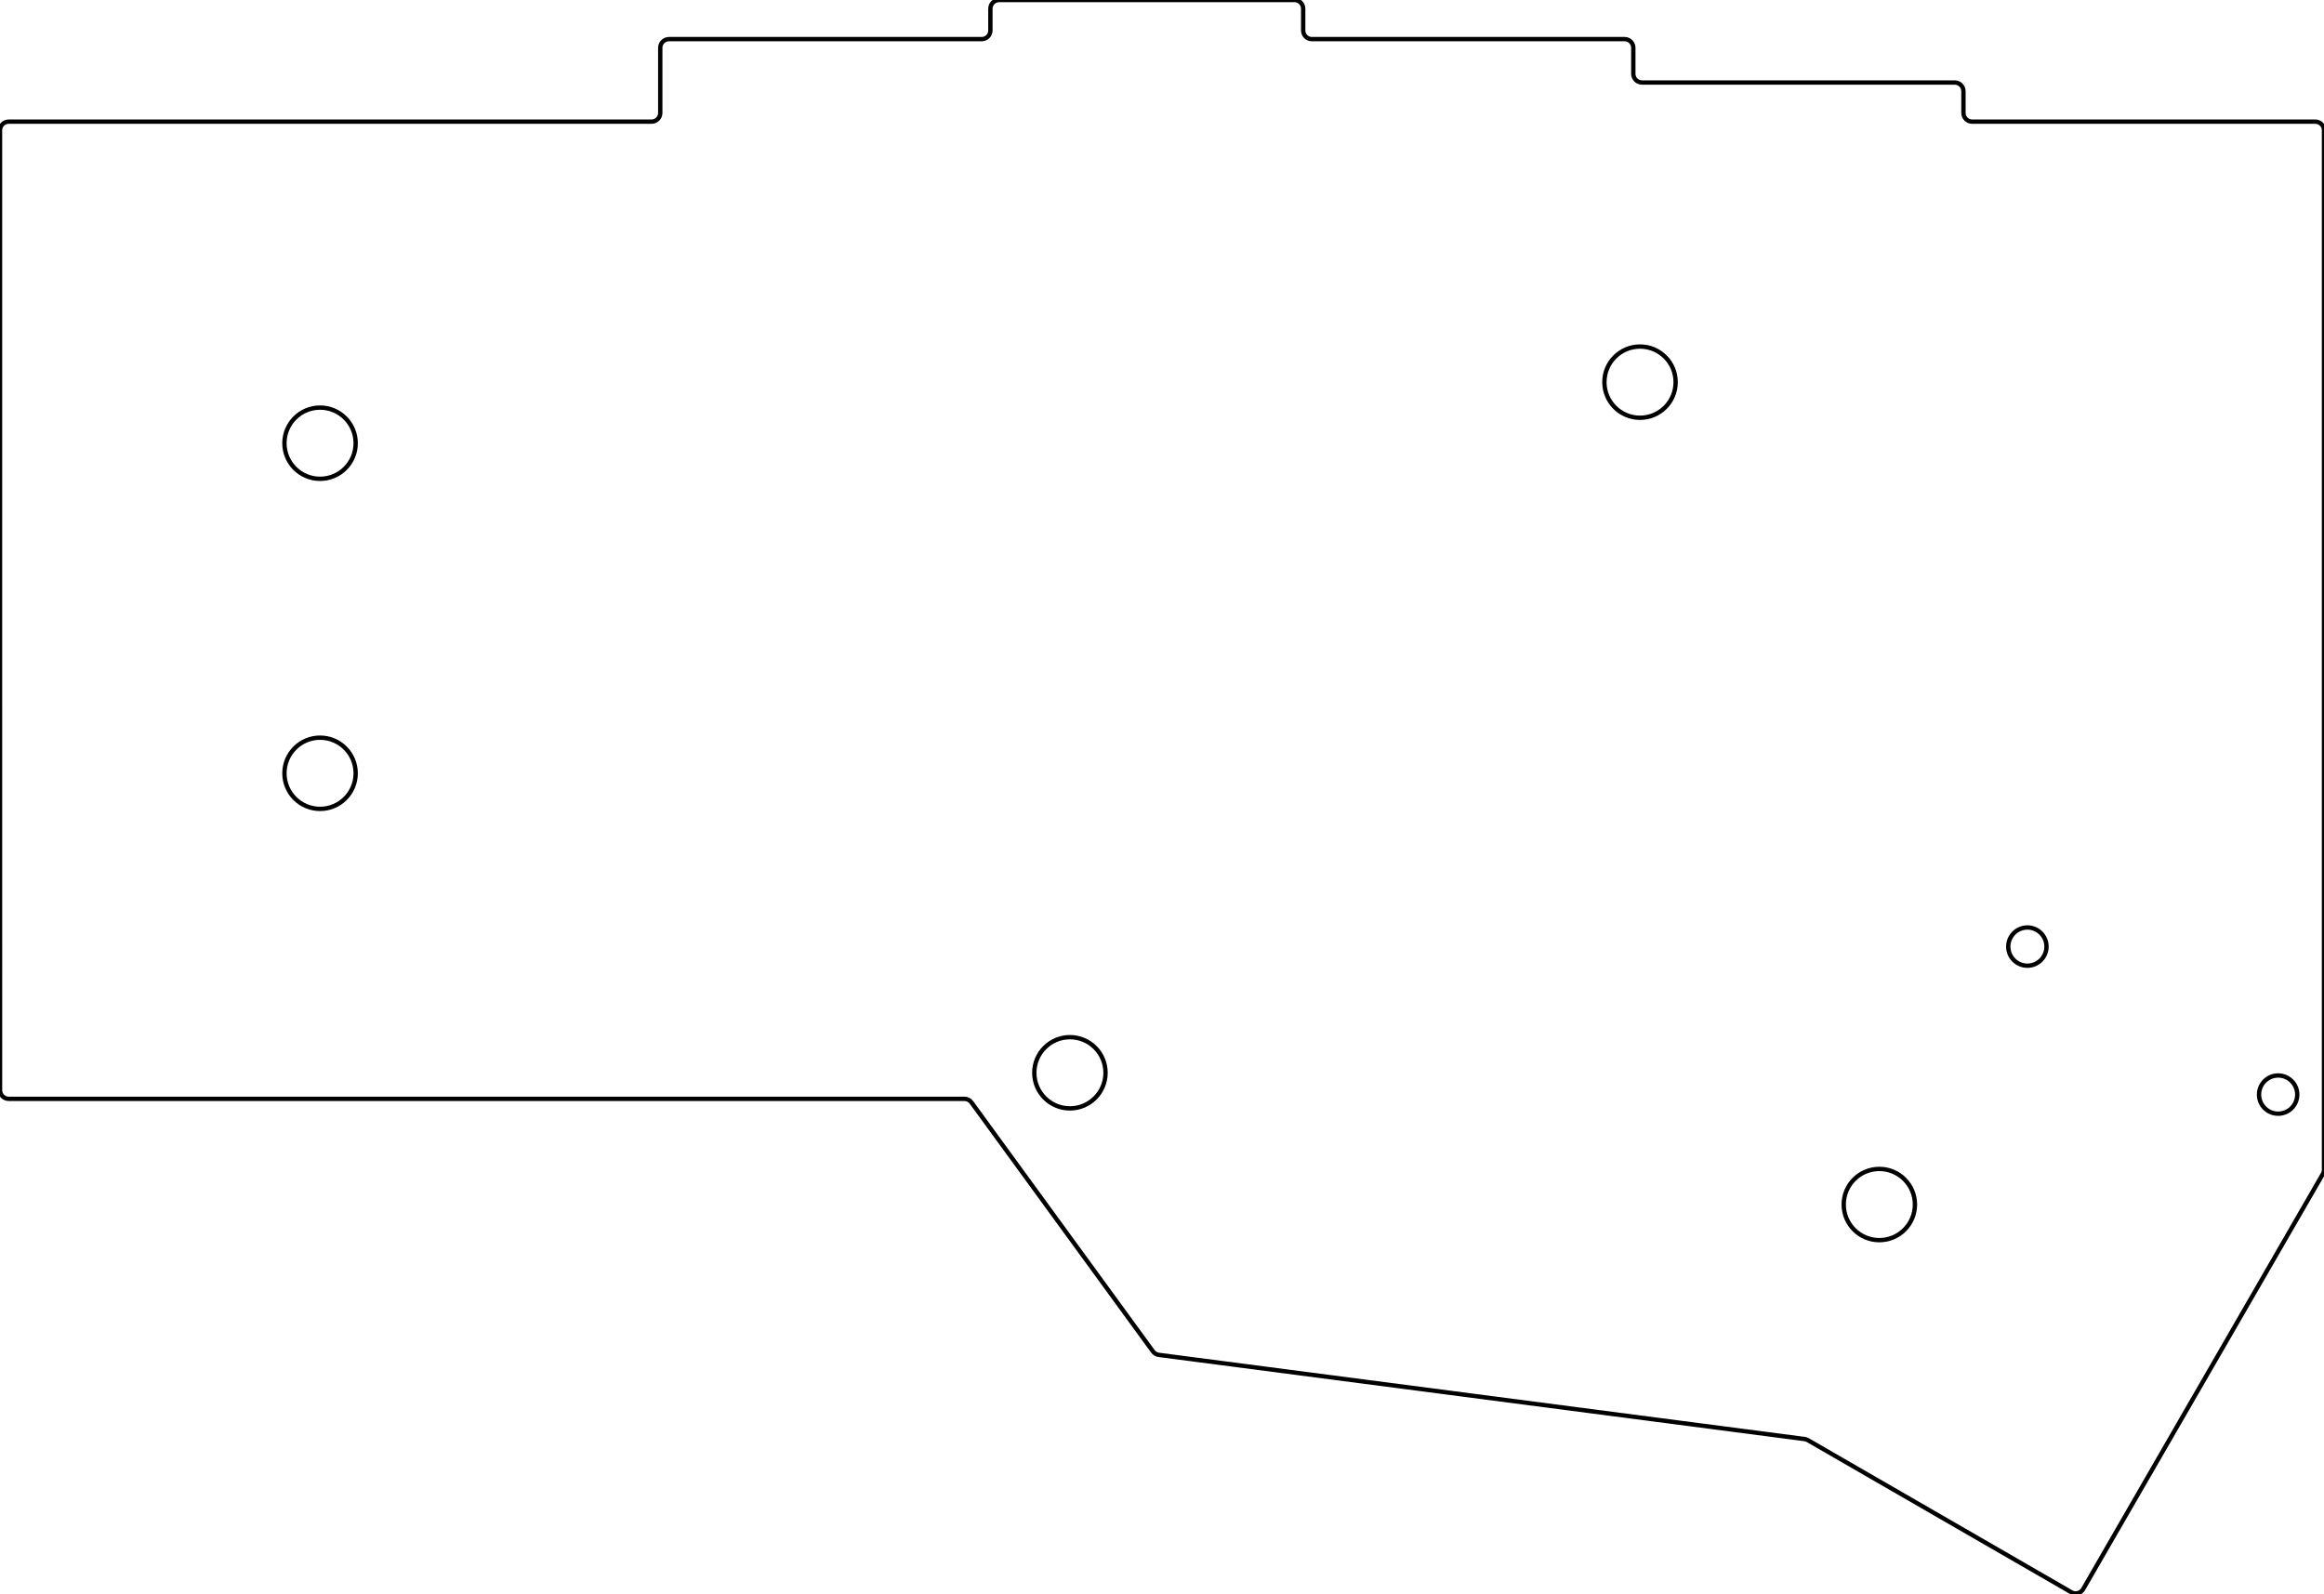
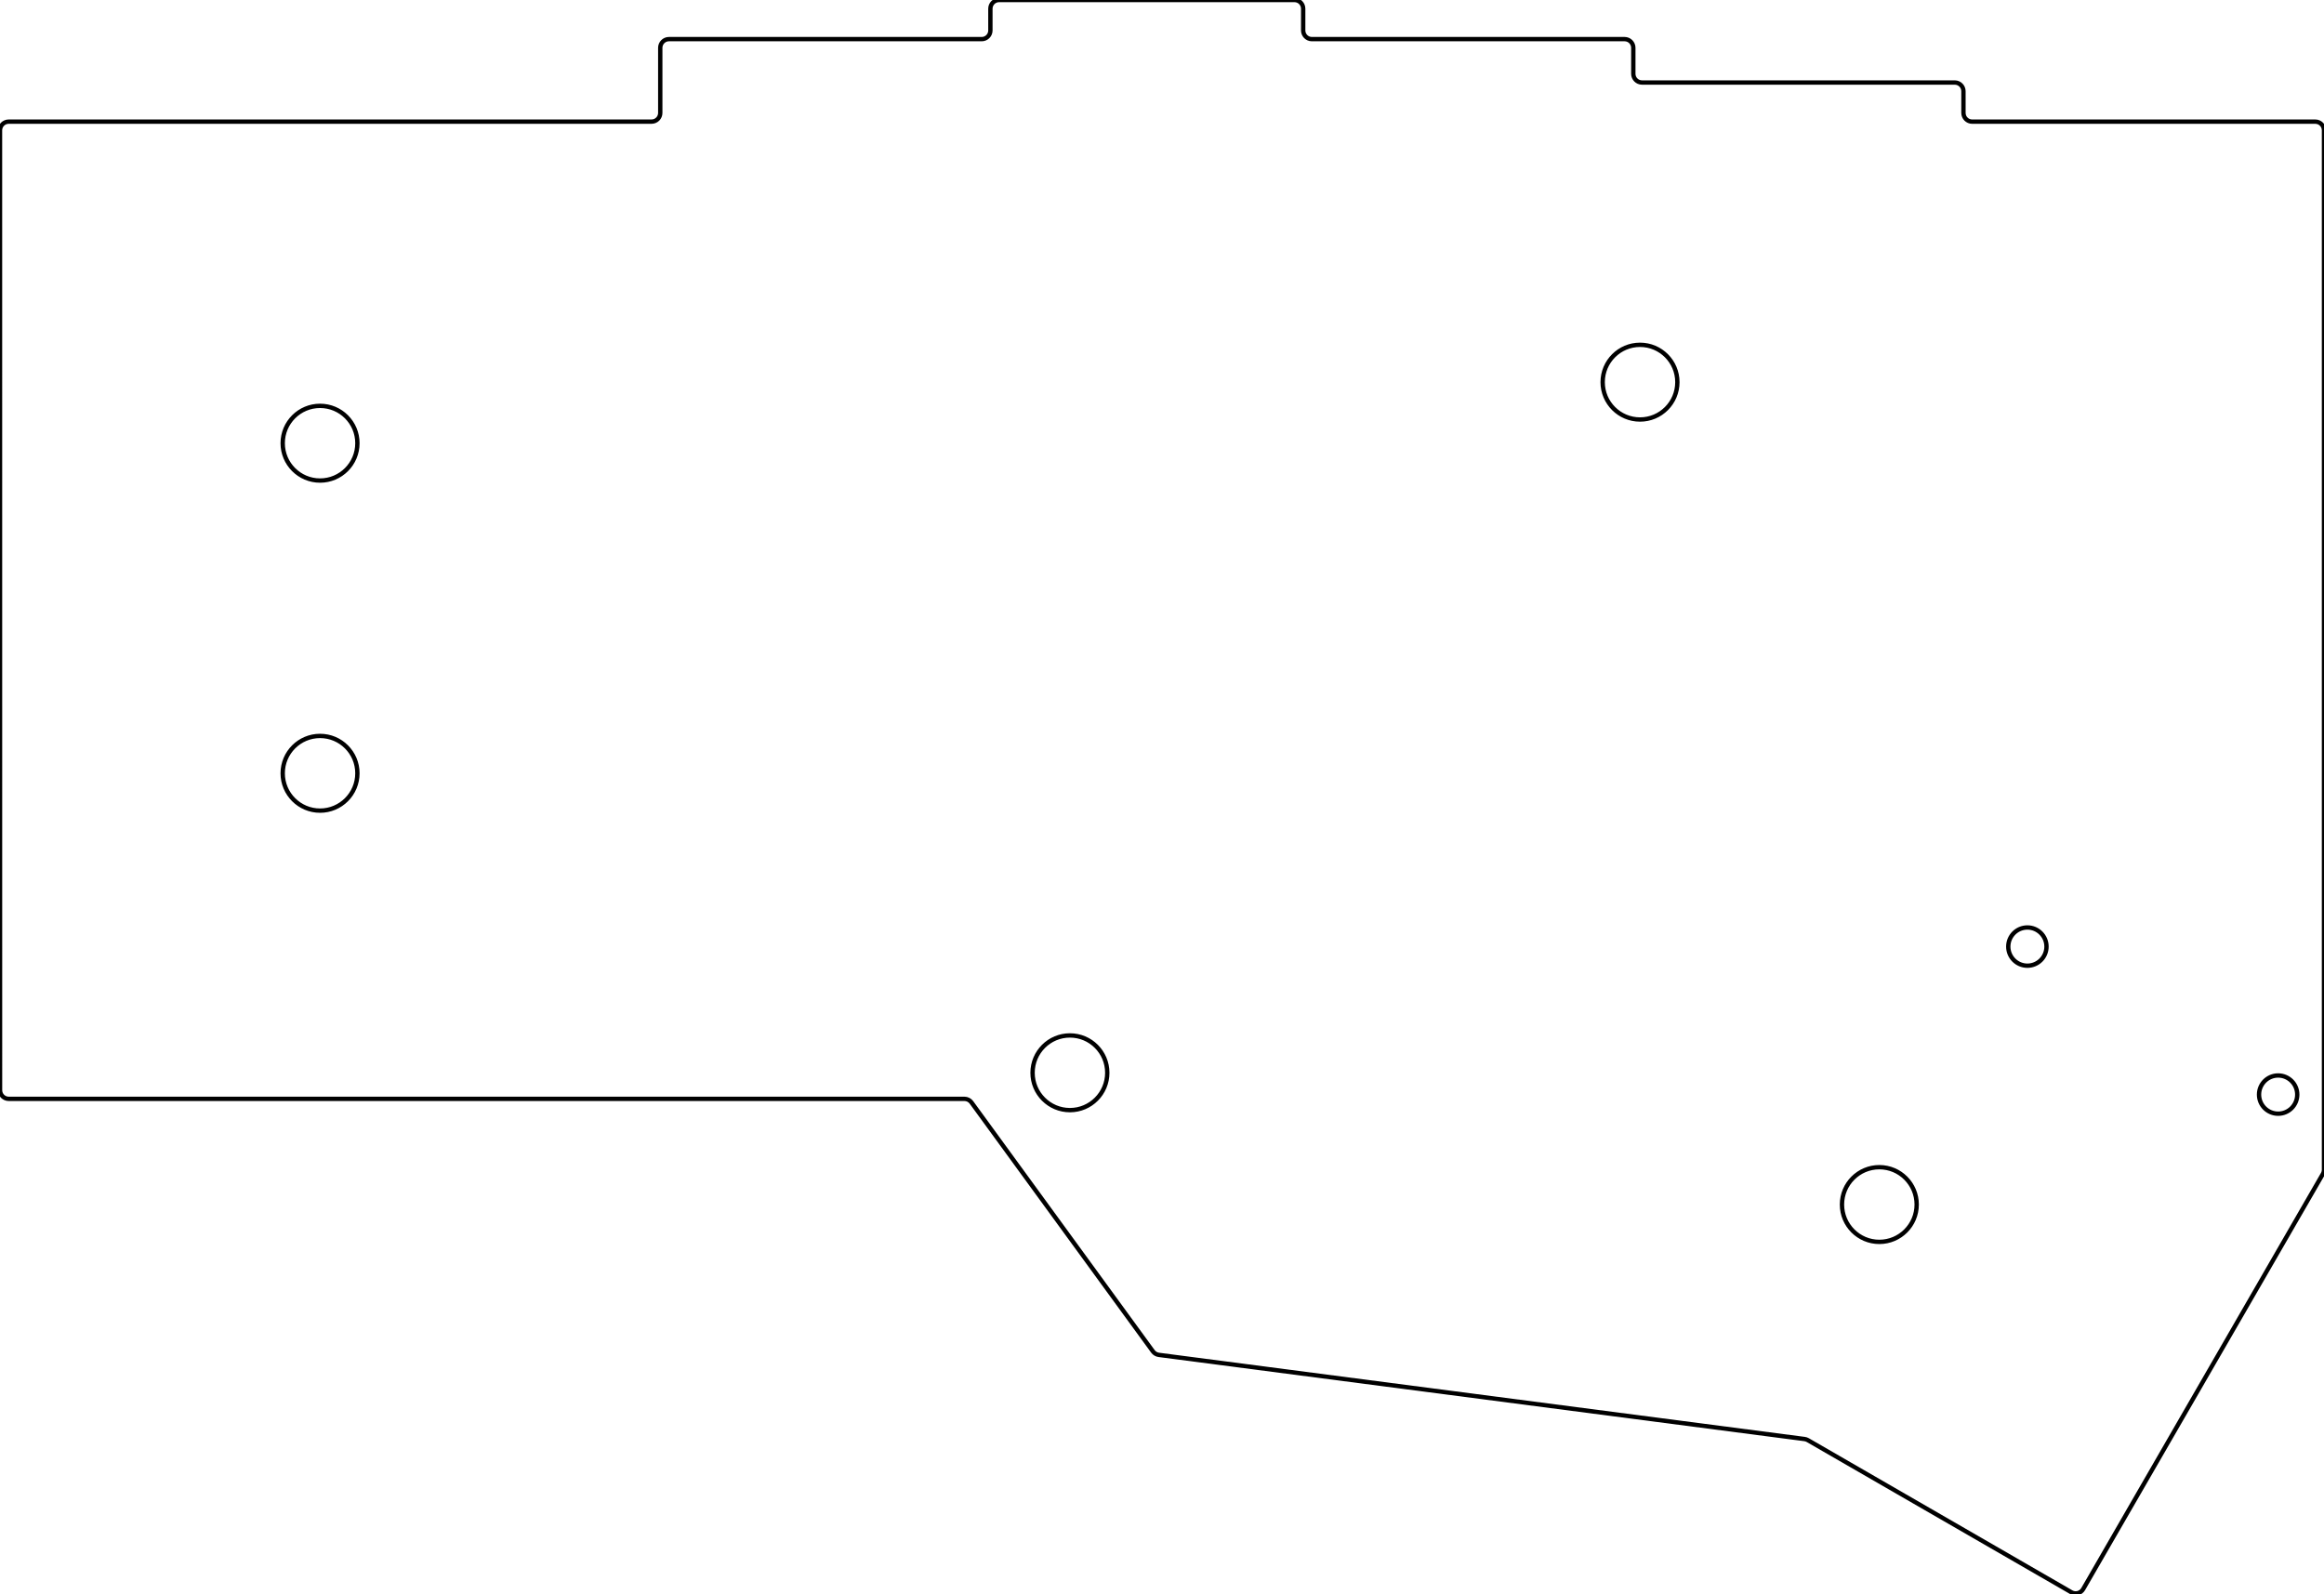
<svg xmlns="http://www.w3.org/2000/svg" width="133.753mm" height="91.72mm" viewBox="0 0 133.753 91.72">
  <g id="svgGroup" stroke-linecap="round" fill-rule="evenodd" font-size="9pt" stroke="#000" stroke-width="0.25mm" fill="none" style="stroke:#000;stroke-width:0.25mm;fill:none">
-     <path d="M 0.002 62.752 L 0 7.502 A 0.5 0.5 0 0 1 0.5 7.002 L 37.5 7.001 A 0.5 0.5 0 0 0 38 6.501 L 38 2.752 A 0.5 0.5 0 0 1 38.5 2.252 L 56.5 2.252 A 0.5 0.5 0 0 0 57 1.752 L 57 0.5 A 0.5 0.5 0 0 1 57.5 0 L 74.502 0 A 0.5 0.5 0 0 1 75.002 0.5 L 75.002 1.752 A 0.5 0.5 0 0 0 75.502 2.252 L 93.502 2.252 A 0.5 0.5 0 0 1 94.002 2.752 L 94.002 4.25 A 0.5 0.5 0 0 0 94.502 4.75 L 112.502 4.75 A 0.5 0.5 0 0 1 113.002 5.25 L 113.003 6.502 A 0.5 0.5 0 0 0 113.503 7.002 L 133.253 7.002 A 0.5 0.5 0 0 1 133.753 7.502 L 133.753 67.329 A 0.5 0.5 0 0 1 133.686 67.579 L 133.438 68.009 L 119.894 91.47 A 0.5 0.5 0 0 1 119.21 91.653 L 104.044 82.897 A 0.5 0.5 0 0 0 103.858 82.834 L 66.693 77.99 A 0.5 0.5 0 0 1 66.353 77.788 L 55.91 63.458 A 0.5 0.5 0 0 0 55.506 63.252 L 0.502 63.252 A 0.5 0.5 0 0 1 0.002 62.752 Z M 18.42 25.512 m -2.05 0 a 2.05 2.05 0 0 1 4.1 0 a 2.05 2.05 0 0 1 -4.1 0 z M 18.42 44.512 m -2.05 0 a 2.05 2.05 0 0 1 4.1 0 a 2.05 2.05 0 0 1 -4.1 0 z M 94.388 21.998 m -2.05 0 a 2.05 2.05 0 0 1 4.1 0 a 2.05 2.05 0 0 1 -4.1 0 z M 61.577 61.752 m -2.05 0 a 2.05 2.05 0 0 1 4.1 0 a 2.05 2.05 0 0 1 -4.1 0 z M 108.161 69.336 m -2.05 0 a 2.05 2.05 0 0 1 4.1 0 a 2.05 2.05 0 0 1 -4.1 0 z M 116.682 54.488 m -1.1 0 a 1.1 1.1 0 0 1 2.2 0 a 1.1 1.1 0 0 1 -2.2 0 z M 131.114 63.007 m -1.1 0 a 1.1 1.1 0 0 1 2.2 0 a 1.1 1.1 0 0 1 -2.2 0 z" vector-effect="non-scaling-stroke" />
+     <path d="M 0.002 62.752 L 0 7.502 A 0.5 0.5 0 0 1 0.5 7.002 L 37.5 7.001 A 0.5 0.5 0 0 0 38 6.501 L 38 2.752 A 0.5 0.5 0 0 1 38.5 2.252 L 56.5 2.252 A 0.5 0.5 0 0 0 57 1.752 L 57 0.5 A 0.5 0.5 0 0 1 57.5 0 L 74.502 0 A 0.5 0.5 0 0 1 75.002 0.5 L 75.002 1.752 A 0.5 0.5 0 0 0 75.502 2.252 L 93.502 2.252 A 0.5 0.5 0 0 1 94.002 2.752 L 94.002 4.25 A 0.5 0.5 0 0 0 94.502 4.75 L 112.502 4.75 A 0.5 0.5 0 0 1 113.002 5.25 L 113.003 6.502 A 0.5 0.5 0 0 0 113.503 7.002 L 133.253 7.002 A 0.5 0.5 0 0 1 133.753 7.502 L 133.753 67.329 A 0.5 0.5 0 0 1 133.686 67.579 L 133.438 68.009 L 119.894 91.47 A 0.5 0.5 0 0 1 119.21 91.653 L 104.044 82.897 A 0.5 0.5 0 0 0 103.858 82.834 L 66.693 77.99 A 0.5 0.5 0 0 1 66.353 77.788 L 55.91 63.458 A 0.5 0.5 0 0 0 55.506 63.252 L 0.502 63.252 A 0.5 0.5 0 0 1 0.002 62.752 Z M 18.42 25.512 m -2.15 0 a 2.15 2.15 0 0 1 4.3 0 a 2.15 2.15 0 0 1 -4.3 0 z M 18.42 44.512 m -2.15 0 a 2.15 2.15 0 0 1 4.3 0 a 2.15 2.15 0 0 1 -4.3 0 z M 94.388 21.998 m -2.15 0 a 2.15 2.15 0 0 1 4.3 0 a 2.15 2.15 0 0 1 -4.3 0 z M 61.577 61.752 m -2.15 0 a 2.15 2.15 0 0 1 4.3 0 a 2.15 2.15 0 0 1 -4.3 0 z M 108.161 69.336 m -2.15 0 a 2.15 2.15 0 0 1 4.3 0 a 2.15 2.15 0 0 1 -4.3 0 z M 116.682 54.488 m -1.1 0 a 1.1 1.1 0 0 1 2.2 0 a 1.1 1.1 0 0 1 -2.2 0 z M 131.114 63.007 m -1.1 0 a 1.1 1.1 0 0 1 2.2 0 a 1.1 1.1 0 0 1 -2.2 0 z" vector-effect="non-scaling-stroke" />
  </g>
</svg>
